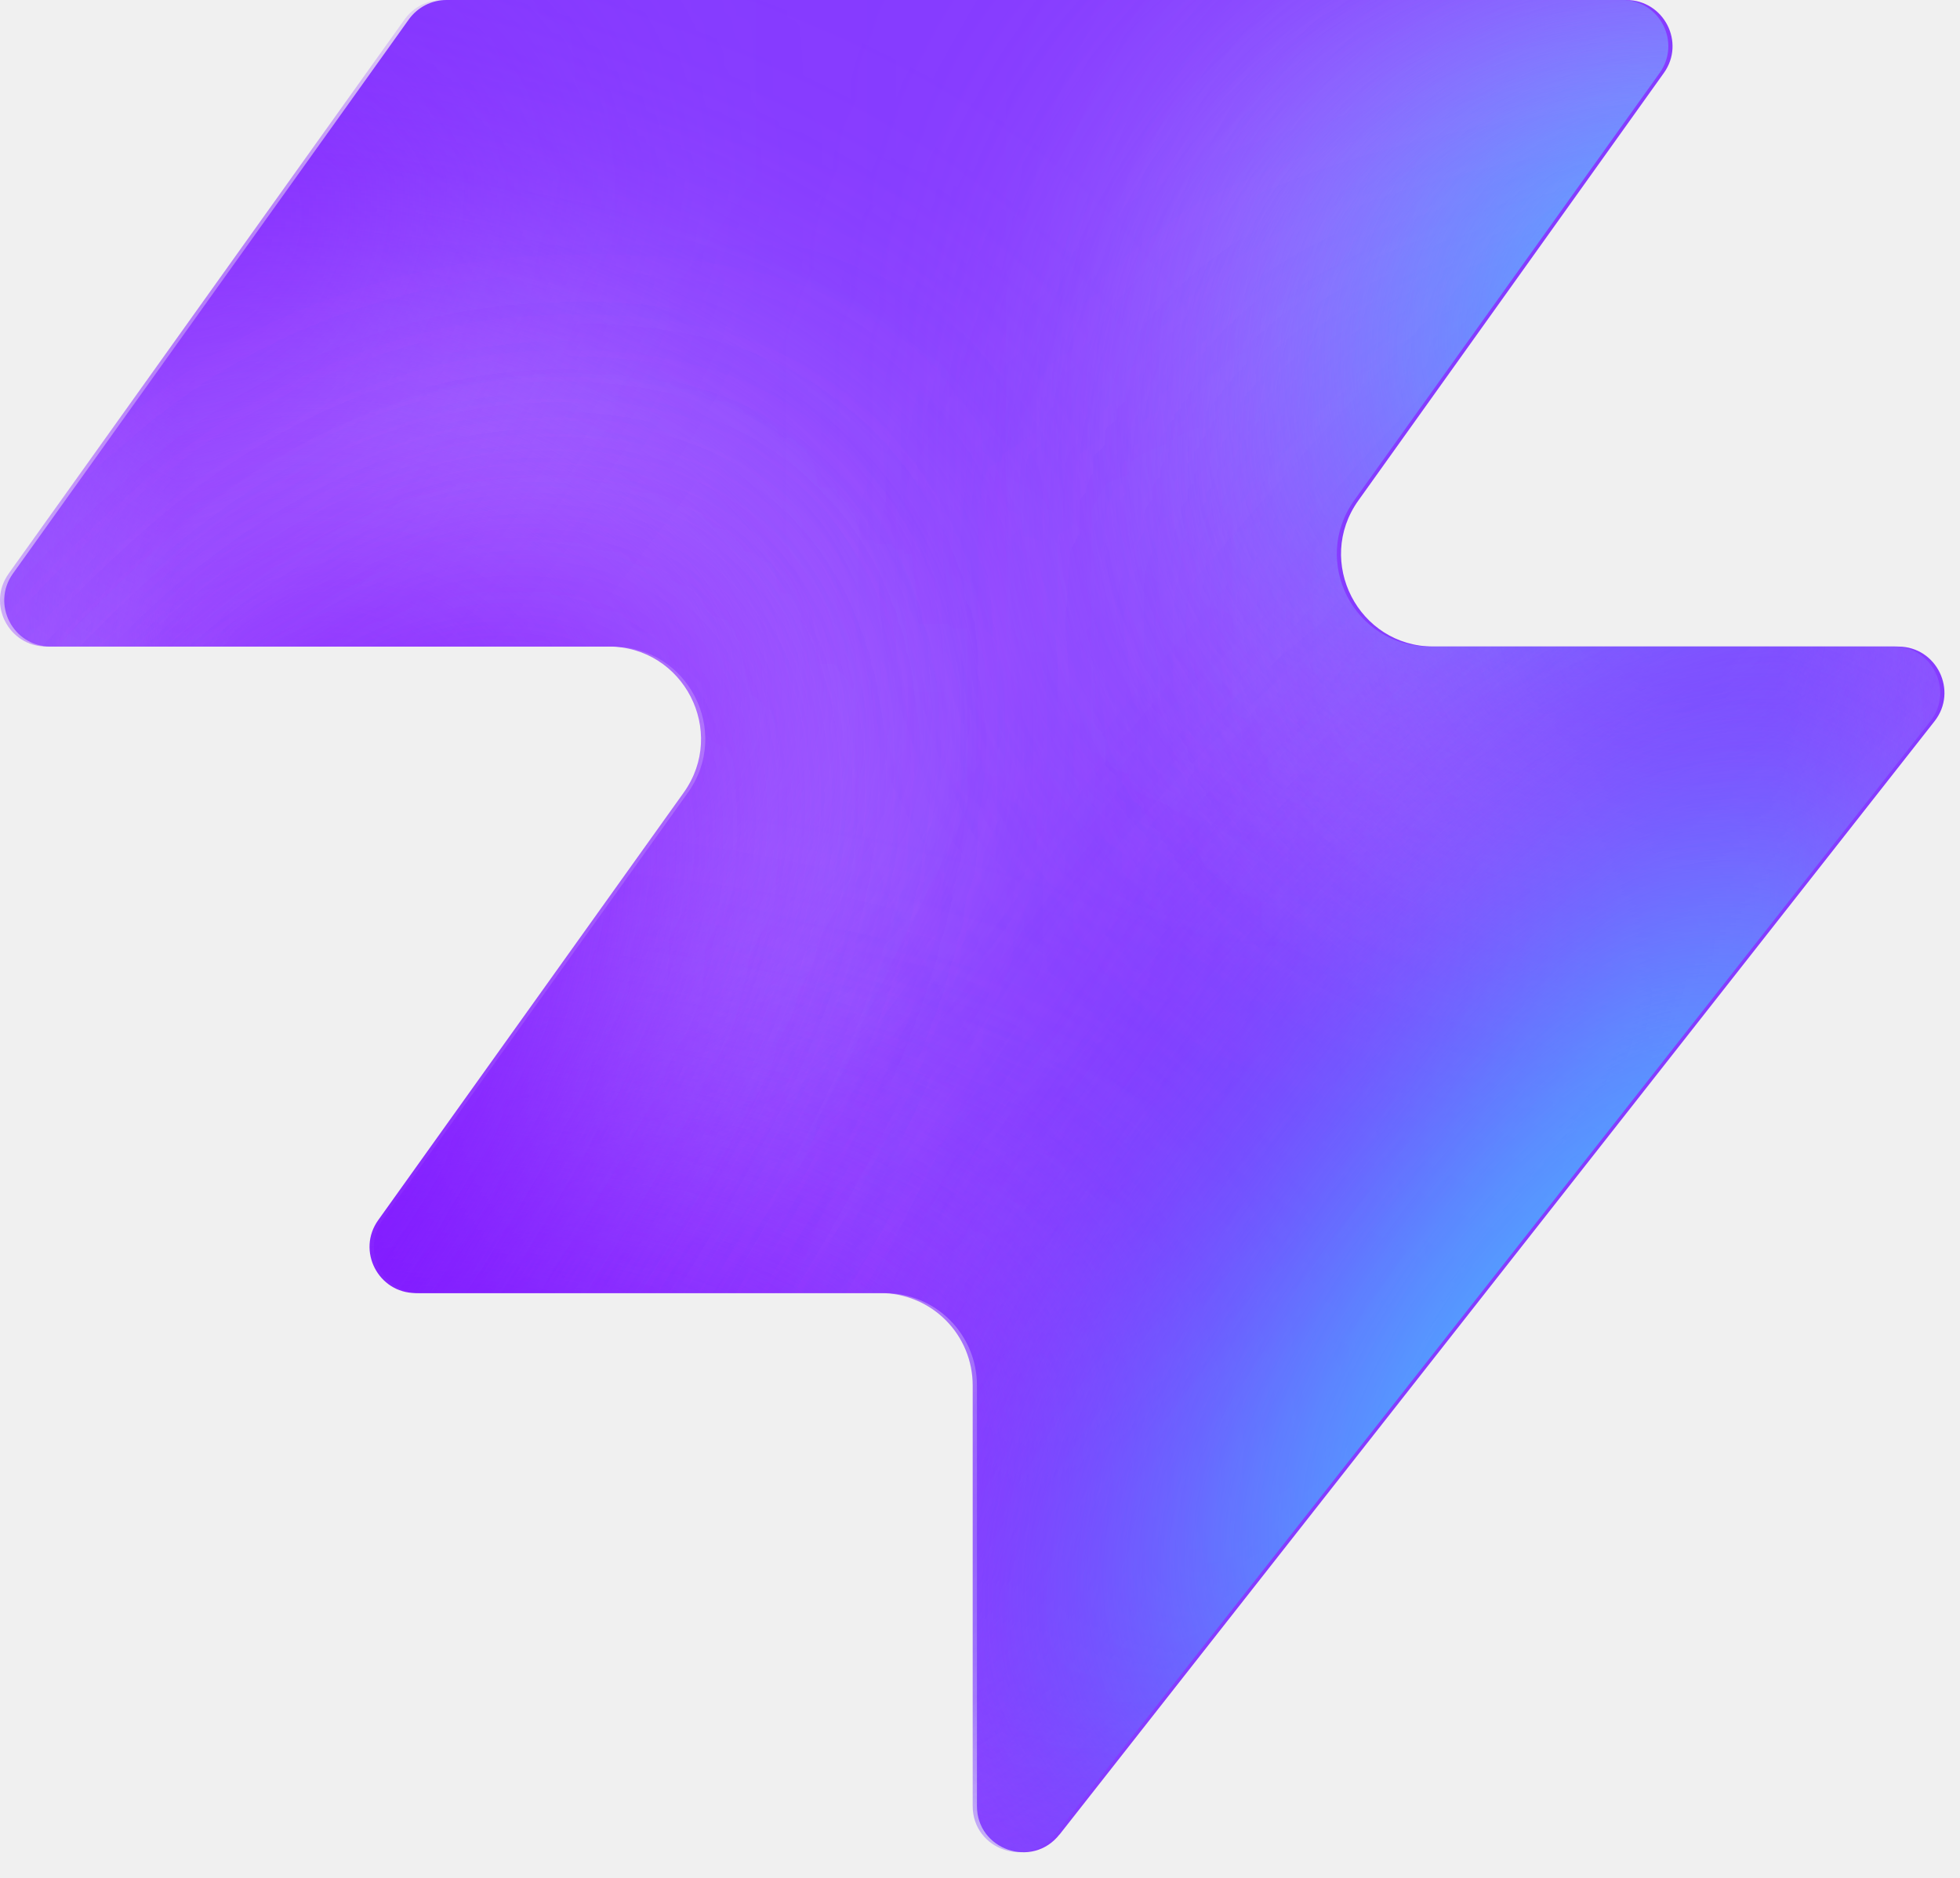
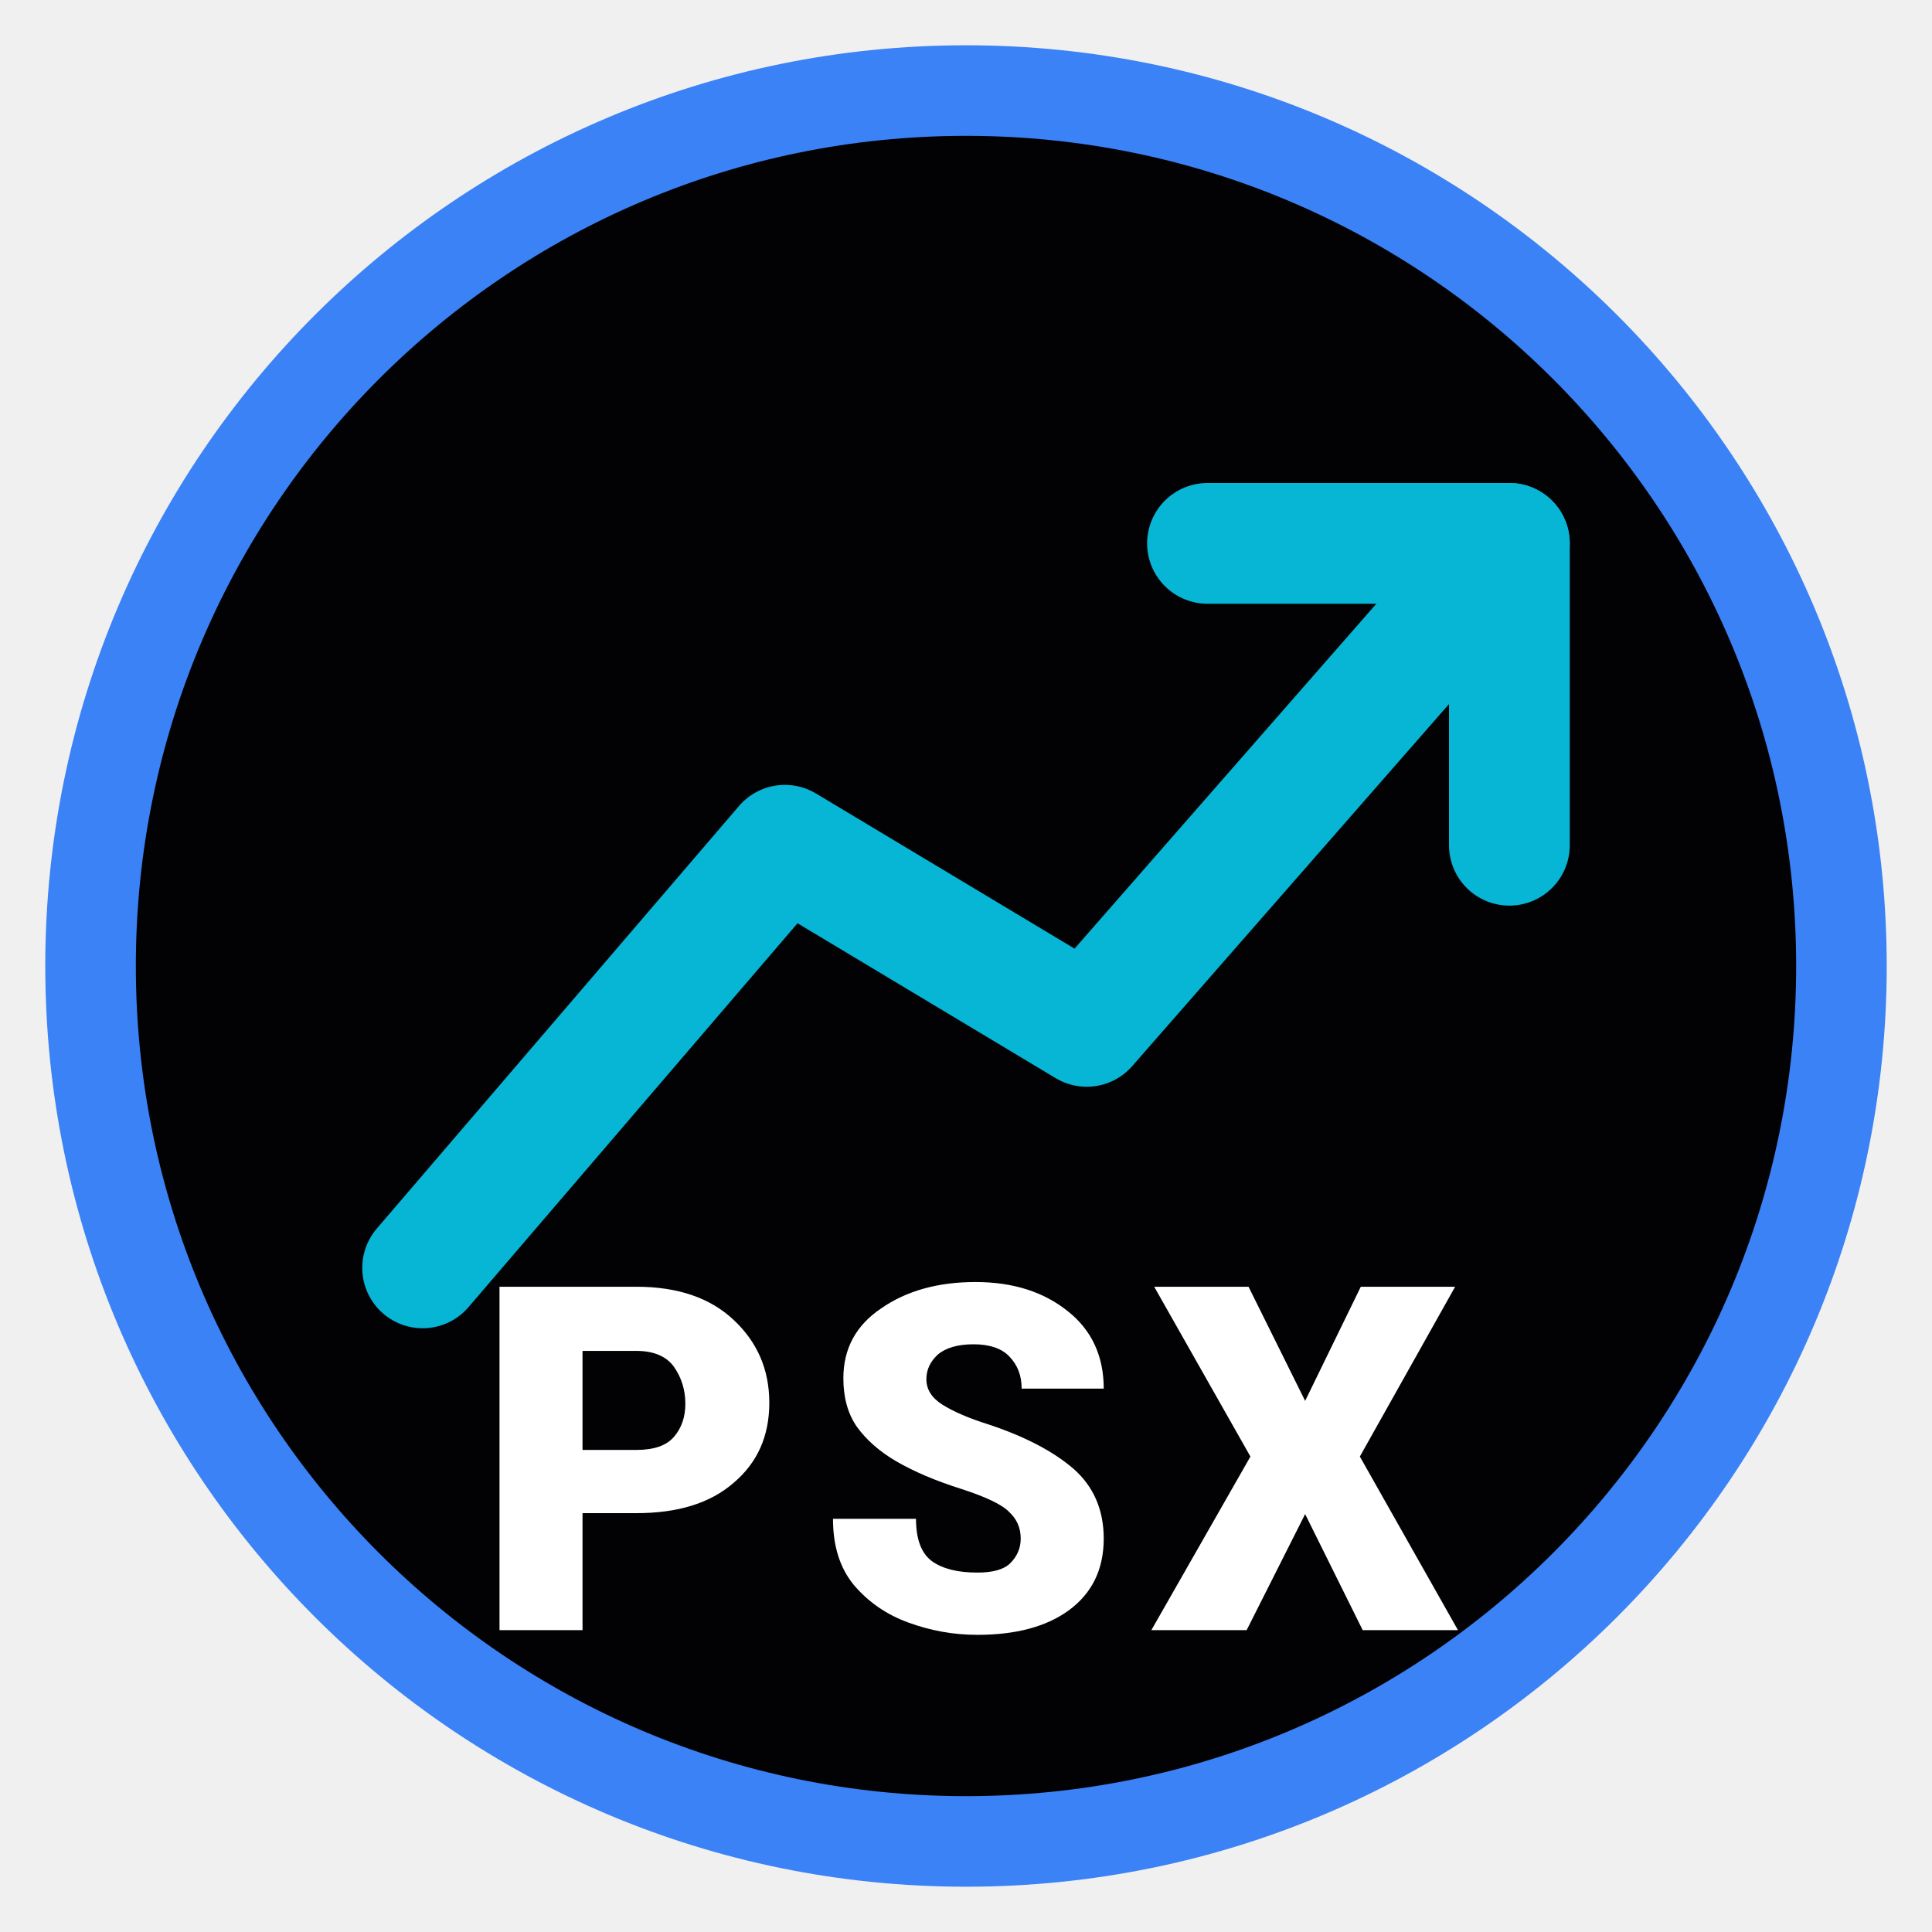
- <svg xmlns="http://www.w3.org/2000/svg" width="48" height="46" fill="none" viewBox="0 0 48 46">
-   <path fill="#863bff" d="M25.946 44.938c-.664.845-2.021.375-2.021-.698V33.937a2.26 2.26 0 0 0-2.262-2.262H10.287c-.92 0-1.456-1.04-.92-1.788l7.48-10.471c1.07-1.497 0-3.578-1.842-3.578H1.237c-.92 0-1.456-1.04-.92-1.788L10.013.474c.214-.297.556-.474.92-.474h28.894c.92 0 1.456 1.04.92 1.788l-7.48 10.471c-1.07 1.498 0 3.579 1.842 3.579h11.377c.943 0 1.473 1.088.89 1.83L25.947 44.94z" style="fill:#863bff;fill:color(display-p3 .525 .23 1);fill-opacity:1" />
-   <mask id="a" width="48" height="46" x="0" y="0" maskUnits="userSpaceOnUse" style="mask-type:alpha">
-     <path fill="#000" d="M25.842 44.938c-.664.844-2.021.375-2.021-.698V33.937a2.26 2.26 0 0 0-2.262-2.262H10.183c-.92 0-1.456-1.04-.92-1.788l7.48-10.471c1.07-1.498 0-3.579-1.842-3.579H1.133c-.92 0-1.456-1.04-.92-1.787L9.91.473c.214-.297.556-.474.92-.474h28.894c.92 0 1.456 1.04.92 1.788l-7.48 10.471c-1.07 1.498 0 3.578 1.842 3.578h11.377c.943 0 1.473 1.088.89 1.832L25.843 44.94z" style="fill:#000;fill-opacity:1" />
-   </mask>
-   <g mask="url(#a)">
-     <g filter="url(#b)">
-       <ellipse cx="5.508" cy="14.704" fill="#ede6ff" rx="5.508" ry="14.704" style="fill:#ede6ff;fill:color(display-p3 .927 .903 1);fill-opacity:1" transform="matrix(.00324 1 1 -.00324 -4.47 31.516)" />
-     </g>
-     <g filter="url(#c)">
-       <ellipse cx="10.399" cy="29.851" fill="#ede6ff" rx="10.399" ry="29.851" style="fill:#ede6ff;fill:color(display-p3 .927 .903 1);fill-opacity:1" transform="matrix(.00324 1 1 -.00324 -39.328 7.883)" />
-     </g>
-     <g filter="url(#d)">
-       <ellipse cx="5.508" cy="30.487" fill="#7e14ff" rx="5.508" ry="30.487" style="fill:#7e14ff;fill:color(display-p3 .492 .077 1);fill-opacity:1" transform="rotate(89.814 -25.913 -14.639)scale(1 -1)" />
-     </g>
-     <g filter="url(#e)">
-       <ellipse cx="5.508" cy="30.599" fill="#7e14ff" rx="5.508" ry="30.599" style="fill:#7e14ff;fill:color(display-p3 .492 .077 1);fill-opacity:1" transform="rotate(89.814 -32.644 -3.334)scale(1 -1)" />
-     </g>
-     <g filter="url(#f)">
-       <ellipse cx="5.508" cy="30.599" fill="#7e14ff" rx="5.508" ry="30.599" style="fill:#7e14ff;fill:color(display-p3 .492 .077 1);fill-opacity:1" transform="matrix(.00324 1 1 -.00324 -34.34 30.47)" />
-     </g>
-     <g filter="url(#g)">
-       <ellipse cx="14.072" cy="22.078" fill="#ede6ff" rx="14.072" ry="22.078" style="fill:#ede6ff;fill:color(display-p3 .927 .903 1);fill-opacity:1" transform="rotate(93.35 24.506 48.493)scale(-1 1)" />
-     </g>
-     <g filter="url(#h)">
-       <ellipse cx="3.47" cy="21.501" fill="#7e14ff" rx="3.47" ry="21.501" style="fill:#7e14ff;fill:color(display-p3 .492 .077 1);fill-opacity:1" transform="rotate(89.009 28.708 47.59)scale(-1 1)" />
-     </g>
-     <g filter="url(#i)">
-       <ellipse cx="3.47" cy="21.501" fill="#7e14ff" rx="3.47" ry="21.501" style="fill:#7e14ff;fill:color(display-p3 .492 .077 1);fill-opacity:1" transform="rotate(89.009 28.708 47.59)scale(-1 1)" />
-     </g>
-     <g filter="url(#j)">
-       <ellipse cx=".387" cy="8.972" fill="#7e14ff" rx="4.407" ry="29.108" style="fill:#7e14ff;fill:color(display-p3 .492 .077 1);fill-opacity:1" transform="rotate(39.51 .387 8.972)" />
-     </g>
-     <g filter="url(#k)">
-       <ellipse cx="47.523" cy="-6.092" fill="#7e14ff" rx="4.407" ry="29.108" style="fill:#7e14ff;fill:color(display-p3 .492 .077 1);fill-opacity:1" transform="rotate(37.892 47.523 -6.092)" />
-     </g>
-     <g filter="url(#l)">
-       <ellipse cx="41.412" cy="6.333" fill="#47bfff" rx="5.971" ry="9.665" style="fill:#47bfff;fill:color(display-p3 .28 .748 1);fill-opacity:1" transform="rotate(37.892 41.412 6.333)" />
-     </g>
-     <g filter="url(#m)">
-       <ellipse cx="-1.879" cy="38.332" fill="#7e14ff" rx="4.407" ry="29.108" style="fill:#7e14ff;fill:color(display-p3 .492 .077 1);fill-opacity:1" transform="rotate(37.892 -1.88 38.332)" />
-     </g>
-     <g filter="url(#n)">
-       <ellipse cx="-1.879" cy="38.332" fill="#7e14ff" rx="4.407" ry="29.108" style="fill:#7e14ff;fill:color(display-p3 .492 .077 1);fill-opacity:1" transform="rotate(37.892 -1.88 38.332)" />
-     </g>
-     <g filter="url(#o)">
-       <ellipse cx="35.651" cy="29.907" fill="#7e14ff" rx="4.407" ry="29.108" style="fill:#7e14ff;fill:color(display-p3 .492 .077 1);fill-opacity:1" transform="rotate(37.892 35.651 29.907)" />
-     </g>
-     <g filter="url(#p)">
-       <ellipse cx="38.418" cy="32.4" fill="#47bfff" rx="5.971" ry="15.297" style="fill:#47bfff;fill:color(display-p3 .28 .748 1);fill-opacity:1" transform="rotate(37.892 38.418 32.4)" />
-     </g>
-   </g>
-   <defs>
-     <filter id="b" width="60.045" height="41.654" x="-19.77" y="16.149" color-interpolation-filters="sRGB" filterUnits="userSpaceOnUse">
-       <feFlood flood-opacity="0" result="BackgroundImageFix" />
-       <feBlend in="SourceGraphic" in2="BackgroundImageFix" result="shape" />
-       <feGaussianBlur result="effect1_foregroundBlur_2002_17158" stdDeviation="7.659" />
-     </filter>
-     <filter id="c" width="90.34" height="51.437" x="-54.613" y="-7.533" color-interpolation-filters="sRGB" filterUnits="userSpaceOnUse">
-       <feFlood flood-opacity="0" result="BackgroundImageFix" />
-       <feBlend in="SourceGraphic" in2="BackgroundImageFix" result="shape" />
-       <feGaussianBlur result="effect1_foregroundBlur_2002_17158" stdDeviation="7.659" />
-     </filter>
-     <filter id="d" width="79.355" height="29.4" x="-49.64" y="2.03" color-interpolation-filters="sRGB" filterUnits="userSpaceOnUse">
-       <feFlood flood-opacity="0" result="BackgroundImageFix" />
-       <feBlend in="SourceGraphic" in2="BackgroundImageFix" result="shape" />
-       <feGaussianBlur result="effect1_foregroundBlur_2002_17158" stdDeviation="4.596" />
-     </filter>
-     <filter id="e" width="79.579" height="29.4" x="-45.045" y="20.029" color-interpolation-filters="sRGB" filterUnits="userSpaceOnUse">
-       <feFlood flood-opacity="0" result="BackgroundImageFix" />
-       <feBlend in="SourceGraphic" in2="BackgroundImageFix" result="shape" />
-       <feGaussianBlur result="effect1_foregroundBlur_2002_17158" stdDeviation="4.596" />
-     </filter>
-     <filter id="f" width="79.579" height="29.4" x="-43.513" y="21.178" color-interpolation-filters="sRGB" filterUnits="userSpaceOnUse">
-       <feFlood flood-opacity="0" result="BackgroundImageFix" />
-       <feBlend in="SourceGraphic" in2="BackgroundImageFix" result="shape" />
-       <feGaussianBlur result="effect1_foregroundBlur_2002_17158" stdDeviation="4.596" />
-     </filter>
-     <filter id="g" width="74.749" height="58.852" x="15.756" y="-17.901" color-interpolation-filters="sRGB" filterUnits="userSpaceOnUse">
-       <feFlood flood-opacity="0" result="BackgroundImageFix" />
-       <feBlend in="SourceGraphic" in2="BackgroundImageFix" result="shape" />
-       <feGaussianBlur result="effect1_foregroundBlur_2002_17158" stdDeviation="7.659" />
-     </filter>
-     <filter id="h" width="61.377" height="25.362" x="23.548" y="2.284" color-interpolation-filters="sRGB" filterUnits="userSpaceOnUse">
-       <feFlood flood-opacity="0" result="BackgroundImageFix" />
-       <feBlend in="SourceGraphic" in2="BackgroundImageFix" result="shape" />
-       <feGaussianBlur result="effect1_foregroundBlur_2002_17158" stdDeviation="4.596" />
-     </filter>
-     <filter id="i" width="61.377" height="25.362" x="23.548" y="2.284" color-interpolation-filters="sRGB" filterUnits="userSpaceOnUse">
-       <feFlood flood-opacity="0" result="BackgroundImageFix" />
-       <feBlend in="SourceGraphic" in2="BackgroundImageFix" result="shape" />
-       <feGaussianBlur result="effect1_foregroundBlur_2002_17158" stdDeviation="4.596" />
-     </filter>
-     <filter id="j" width="56.045" height="63.649" x="-27.636" y="-22.853" color-interpolation-filters="sRGB" filterUnits="userSpaceOnUse">
-       <feFlood flood-opacity="0" result="BackgroundImageFix" />
-       <feBlend in="SourceGraphic" in2="BackgroundImageFix" result="shape" />
-       <feGaussianBlur result="effect1_foregroundBlur_2002_17158" stdDeviation="4.596" />
-     </filter>
-     <filter id="k" width="54.814" height="64.646" x="20.116" y="-38.415" color-interpolation-filters="sRGB" filterUnits="userSpaceOnUse">
-       <feFlood flood-opacity="0" result="BackgroundImageFix" />
-       <feBlend in="SourceGraphic" in2="BackgroundImageFix" result="shape" />
-       <feGaussianBlur result="effect1_foregroundBlur_2002_17158" stdDeviation="4.596" />
-     </filter>
-     <filter id="l" width="33.541" height="35.313" x="24.641" y="-11.323" color-interpolation-filters="sRGB" filterUnits="userSpaceOnUse">
-       <feFlood flood-opacity="0" result="BackgroundImageFix" />
-       <feBlend in="SourceGraphic" in2="BackgroundImageFix" result="shape" />
-       <feGaussianBlur result="effect1_foregroundBlur_2002_17158" stdDeviation="4.596" />
-     </filter>
-     <filter id="m" width="54.814" height="64.646" x="-29.286" y="6.009" color-interpolation-filters="sRGB" filterUnits="userSpaceOnUse">
-       <feFlood flood-opacity="0" result="BackgroundImageFix" />
-       <feBlend in="SourceGraphic" in2="BackgroundImageFix" result="shape" />
-       <feGaussianBlur result="effect1_foregroundBlur_2002_17158" stdDeviation="4.596" />
-     </filter>
-     <filter id="n" width="54.814" height="64.646" x="-29.286" y="6.009" color-interpolation-filters="sRGB" filterUnits="userSpaceOnUse">
-       <feFlood flood-opacity="0" result="BackgroundImageFix" />
-       <feBlend in="SourceGraphic" in2="BackgroundImageFix" result="shape" />
-       <feGaussianBlur result="effect1_foregroundBlur_2002_17158" stdDeviation="4.596" />
-     </filter>
-     <filter id="o" width="54.814" height="64.646" x="8.244" y="-2.416" color-interpolation-filters="sRGB" filterUnits="userSpaceOnUse">
-       <feFlood flood-opacity="0" result="BackgroundImageFix" />
-       <feBlend in="SourceGraphic" in2="BackgroundImageFix" result="shape" />
-       <feGaussianBlur result="effect1_foregroundBlur_2002_17158" stdDeviation="4.596" />
-     </filter>
-     <filter id="p" width="39.409" height="43.623" x="18.713" y="10.588" color-interpolation-filters="sRGB" filterUnits="userSpaceOnUse">
-       <feFlood flood-opacity="0" result="BackgroundImageFix" />
-       <feBlend in="SourceGraphic" in2="BackgroundImageFix" result="shape" />
-       <feGaussianBlur result="effect1_foregroundBlur_2002_17158" stdDeviation="4.596" />
-     </filter>
-   </defs>
+ <svg xmlns="http://www.w3.org/2000/svg" viewBox="0 0 32 32" width="32" height="32">
+   <circle cx="16" cy="16" r="14.5" fill="#020205" stroke="#3b82f6" stroke-width="1.5" />
+   <path d="M7 21 L13 14 L18 17 L25 9" fill="none" stroke="#06b6d4" stroke-width="2" stroke-linecap="round" stroke-linejoin="round" />
+   <path d="M20 9 L25 9 L25 14" fill="none" stroke="#06b6d4" stroke-width="2" stroke-linecap="round" stroke-linejoin="round" />
+   <text x="16" y="27" font-family="-apple-system, BlinkMacSystemFont, 'Segoe UI', Roboto, sans-serif" font-weight="900" font-size="8" fill="#ffffff" text-anchor="middle" letter-spacing="0.5">PSX</text>
</svg>
